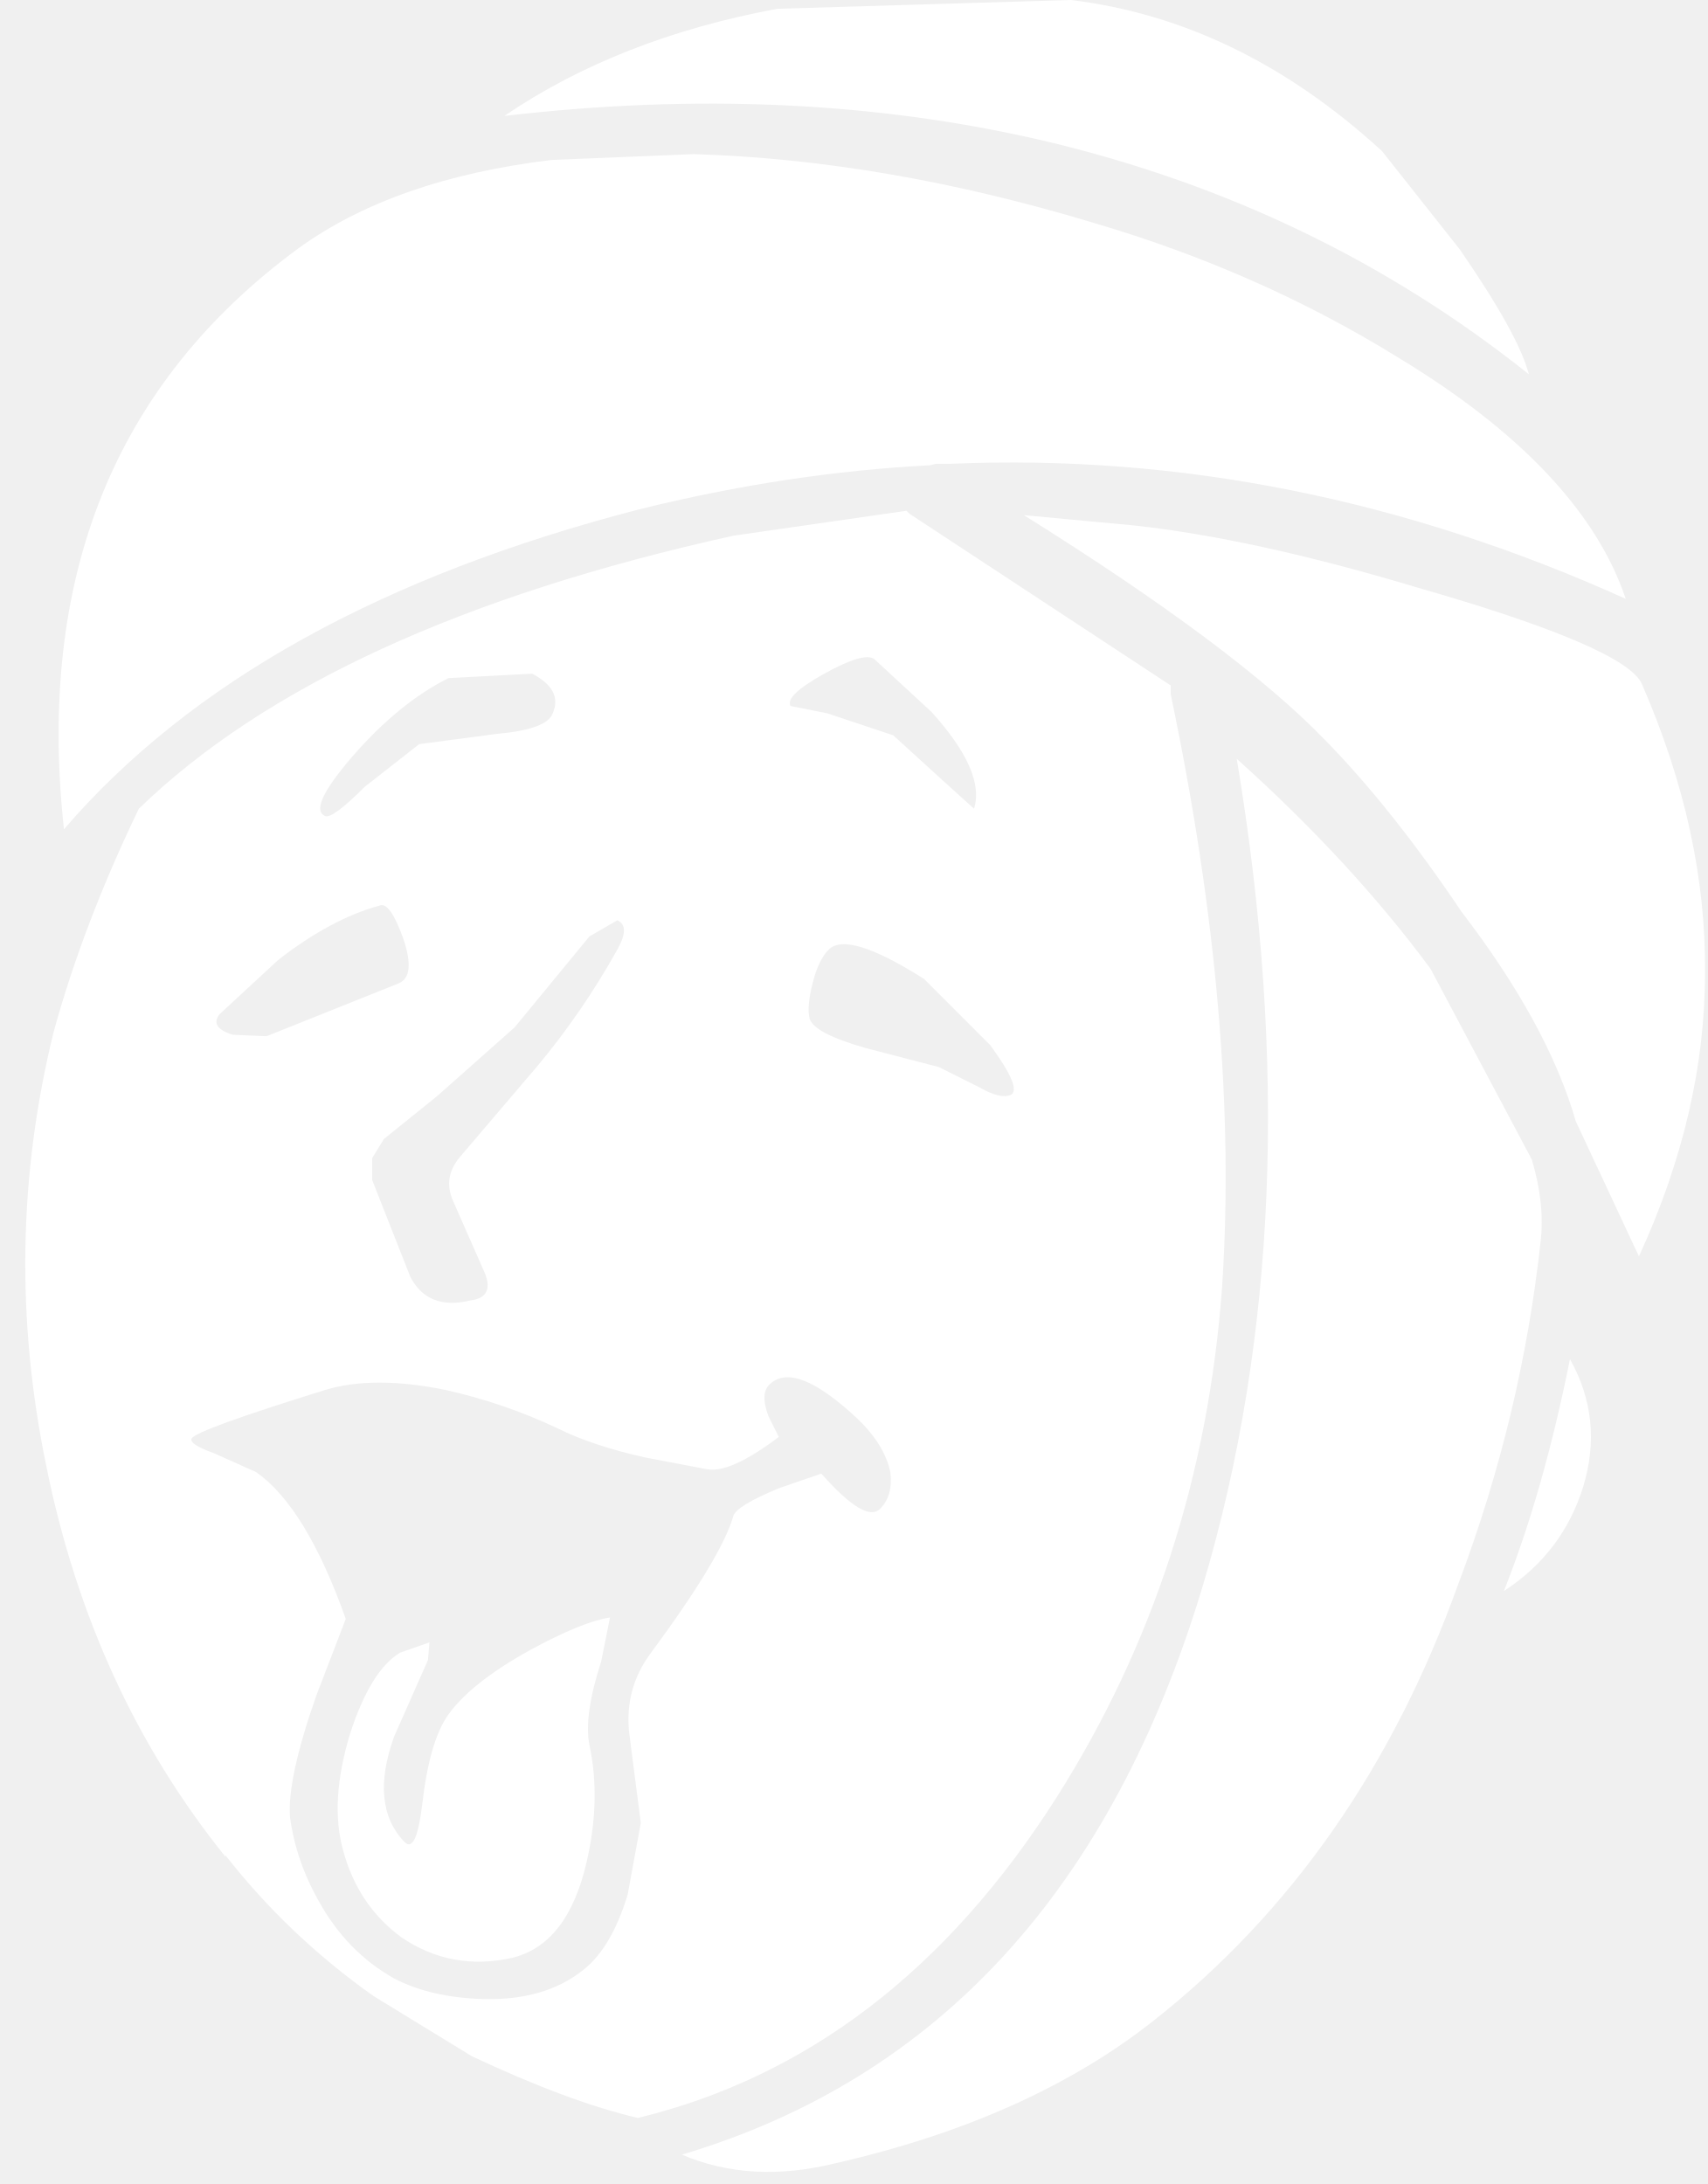
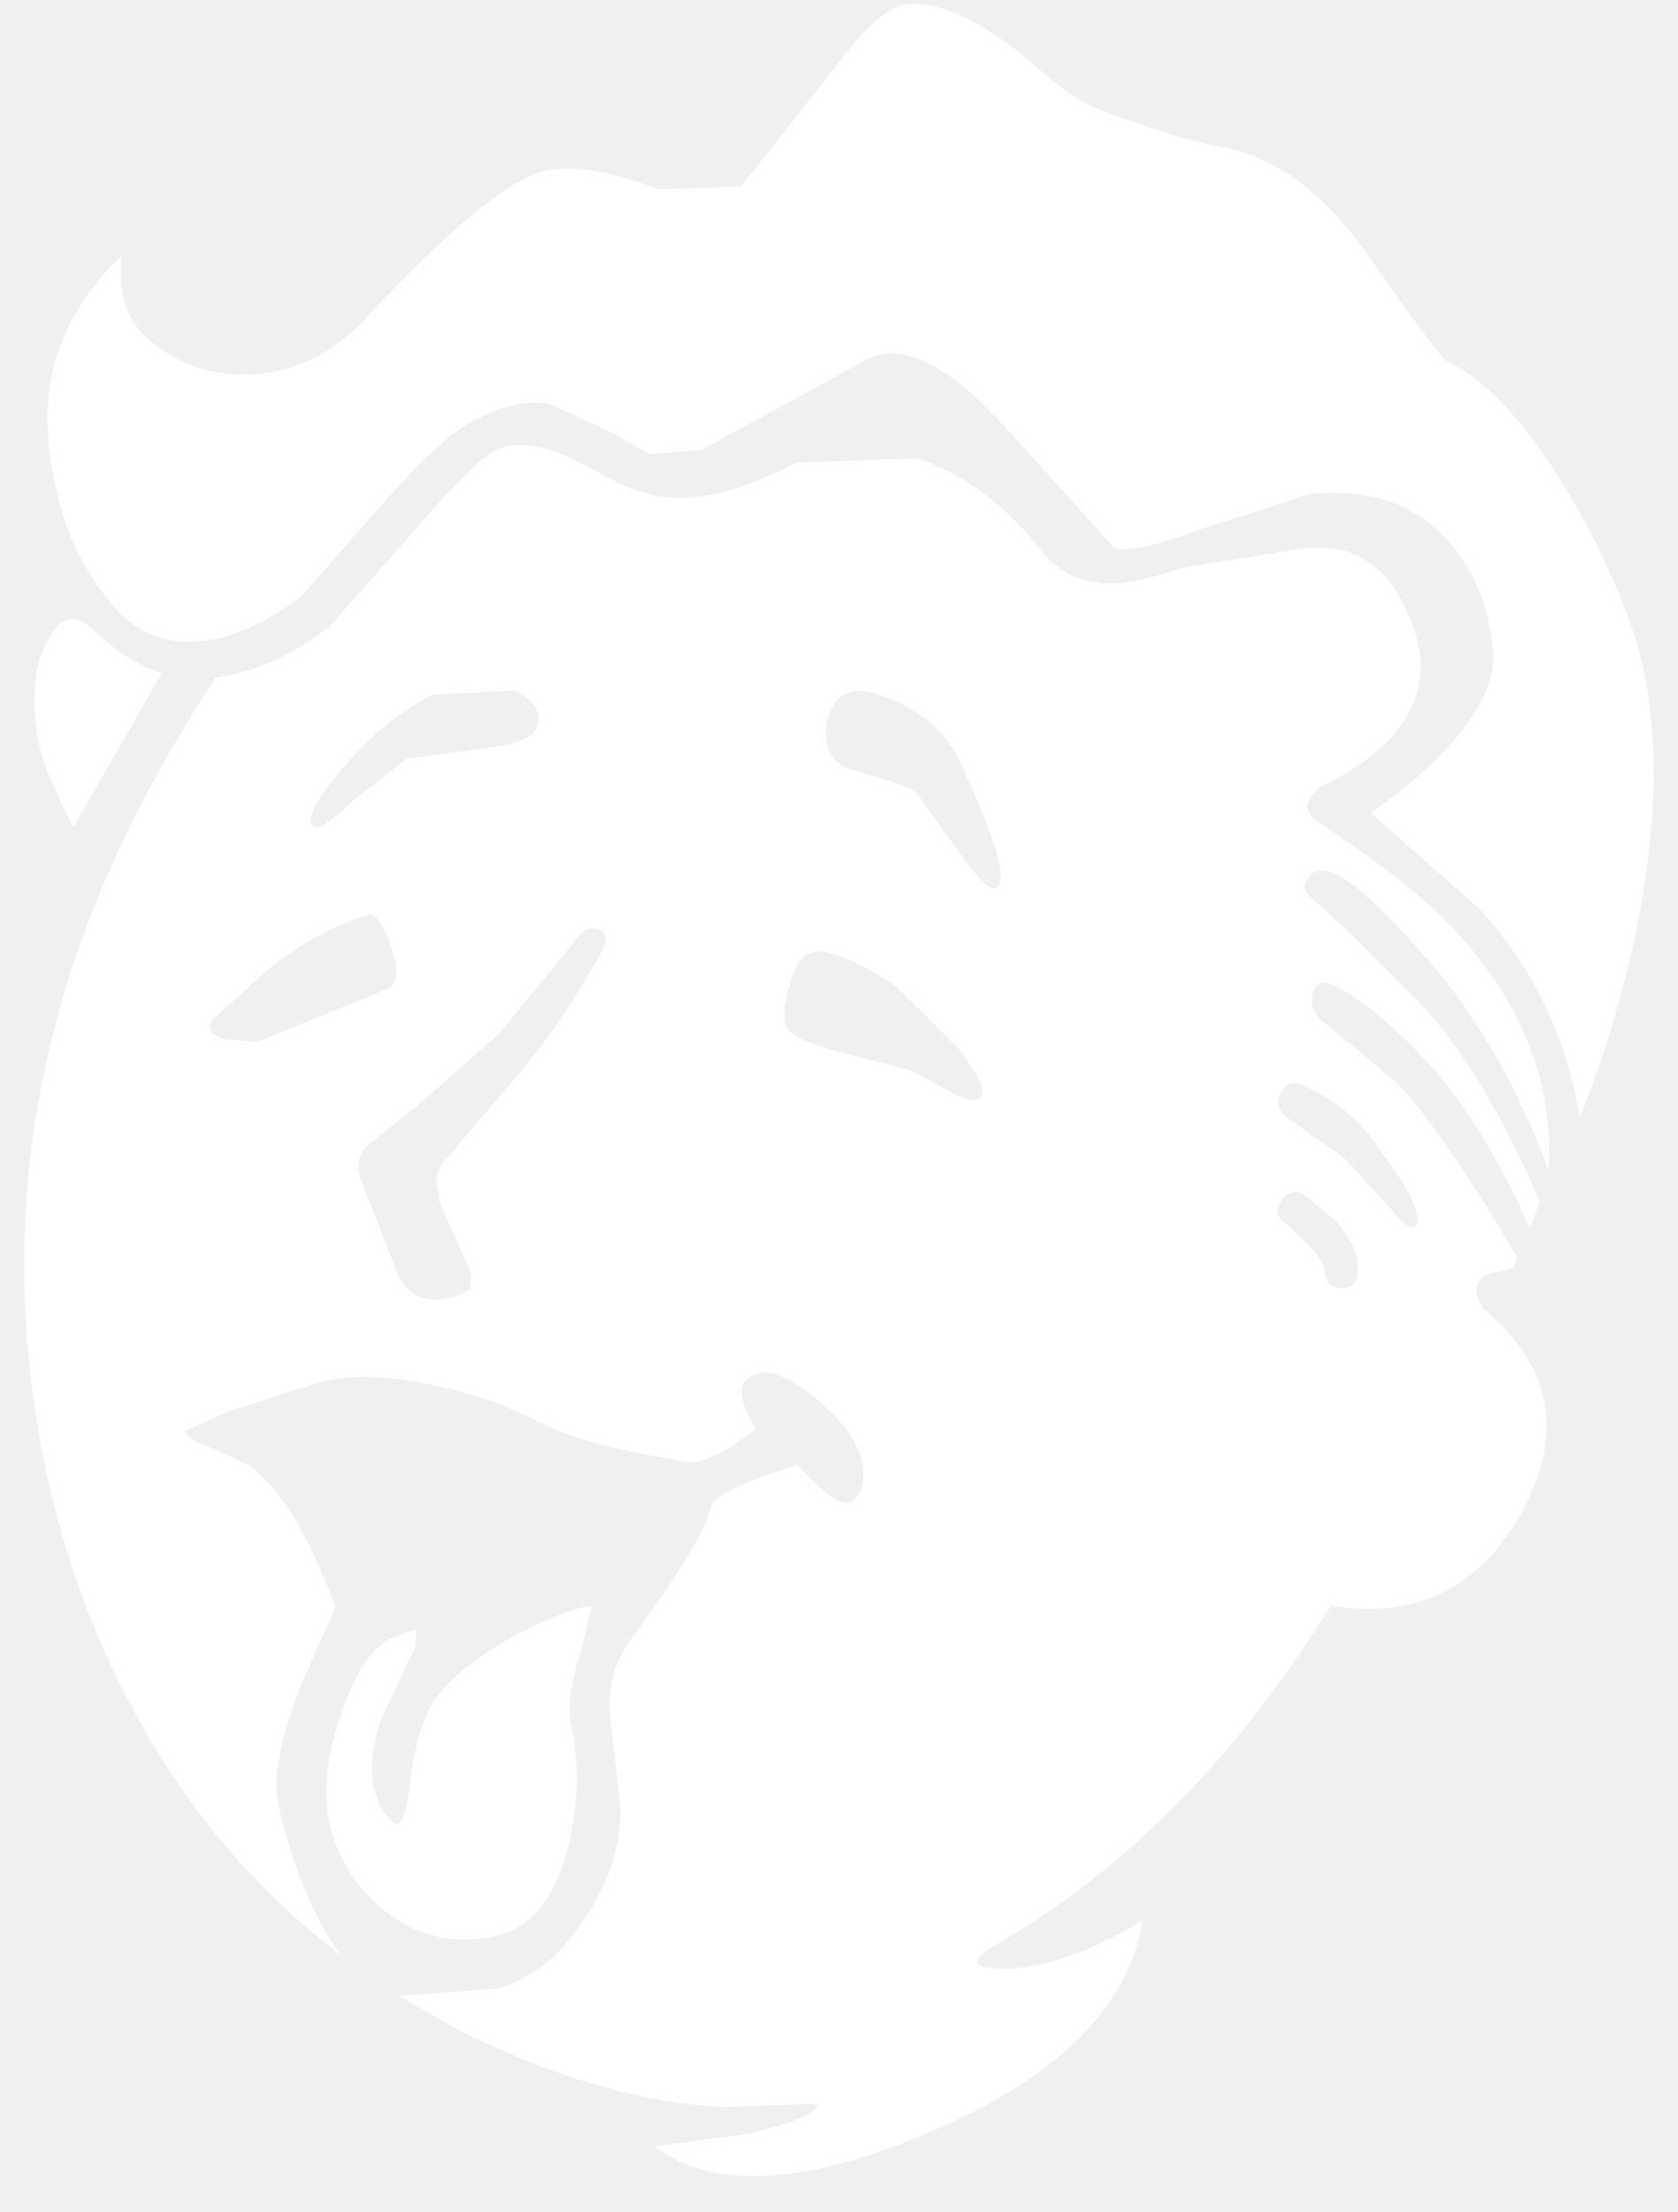
- <svg xmlns="http://www.w3.org/2000/svg" xmlns:xlink="http://www.w3.org/1999/xlink" version="1.1" width="401px" height="513px" viewBox="-5.861 -436.025 400.635 513.034">
+ <svg xmlns="http://www.w3.org/2000/svg" xmlns:xlink="http://www.w3.org/1999/xlink" version="1.1" width="395px" height="521px" viewBox="-5.368 -436.706 394.904 521.394">
  <defs>
-     <g id="c11">
-       <path fill="#ffffff" stroke="none" d="M20.15 -42.65 L19.2 -42.1 16.65 -39.0 14.0 -36.65 12.2 -35.2 11.8 -34.55 11.8 -33.8 13.1 -30.5 Q13.7 -29.35 15.15 -29.7 15.95 -29.8 15.65 -30.6 L14.55 -33.1 Q14.2 -33.9 14.8 -34.6 L17.4 -37.65 Q18.95 -39.5 20.15 -41.65 20.6 -42.45 20.15 -42.65 M12.85 -42.05 Q12.4 -43.3 12.05 -43.15 10.4 -42.7 8.6 -41.3 L6.6 -39.45 Q6.25 -39.0 7.05 -38.75 L8.2 -38.7 12.7 -40.5 Q13.3 -40.75 12.85 -42.05 M25.35 -26.85 Q25.0 -26.55 25.3 -25.75 L25.65 -25.05 Q24.0 -23.8 23.2 -23.95 L21.1 -24.35 Q19.3 -24.75 18.1 -25.35 16.3 -26.2 14.3 -26.65 11.85 -27.15 10.2 -26.65 5.85 -25.3 5.65 -25.0 5.55 -24.8 6.4 -24.5 L7.85 -23.85 Q9.55 -22.65 10.9 -18.85 L9.9 -16.25 Q8.9 -13.4 9.0 -12.1 9.2 -10.6 10.0 -9.2 10.95 -7.5 12.55 -6.6 13.8 -5.95 15.6 -5.9 17.7 -5.85 19.0 -6.9 19.95 -7.65 20.5 -9.45 L20.95 -11.9 20.55 -15.0 Q20.4 -16.5 21.3 -17.7 23.7 -20.95 24.1 -22.35 24.2 -22.7 25.65 -23.3 L27.1 -23.8 Q28.6 -22.1 29.1 -22.6 29.55 -23.05 29.45 -23.85 29.25 -24.8 28.3 -25.7 26.2 -27.65 25.35 -26.85 M32.85 -38.4 L30.6 -40.65 Q28.0 -42.3 27.35 -41.65 27.0 -41.3 26.8 -40.5 26.6 -39.7 26.7 -39.3 26.85 -38.8 28.6 -38.3 L31.1 -37.65 32.5 -36.95 Q33.2 -36.55 33.55 -36.7 33.95 -36.9 32.85 -38.4 M27.2 -51.05 Q25.85 -50.3 26.05 -49.95 L27.3 -49.7 29.55 -48.95 31.25 -47.4 32.3 -46.45 Q32.7 -47.7 30.85 -49.75 L28.9 -51.55 Q28.55 -51.8 27.2 -51.05 M30.0 -56.6 L30.1 -56.5 39.0 -50.65 39.0 -50.35 Q41.35 -39.15 40.75 -30.15 40.05 -20.55 35.1 -12.75 29.5 -3.95 20.85 -1.85 18.5 -2.4 15.2 -3.95 L11.85 -6.0 Q8.95 -8.05 6.8 -10.8 L6.8 -10.75 Q2.25 -16.4 0.7 -24.05 -0.85 -31.55 0.95 -38.85 1.95 -42.5 3.85 -46.45 10.3 -52.7 24.1 -55.75 L30.0 -56.6 M17.95 -49.7 Q18.3 -50.5 17.25 -51.05 L14.4 -50.9 Q12.7 -50.05 11.1 -48.2 9.6 -46.45 10.2 -46.2 10.45 -46.1 11.55 -47.2 L13.4 -48.65 16.05 -49.0 Q17.75 -49.15 17.95 -49.7 M46.7 -61.85 Q53.0 -58.05 54.5 -53.6 43.2 -58.7 31.5 -58.2 L31.0 -58.2 30.8 -58.15 Q25.95 -57.9 20.9 -56.65 7.75 -53.25 1.3 -45.75 -0.1 -58.65 9.3 -65.55 12.55 -67.9 17.9 -68.55 L22.75 -68.75 Q29.3 -68.55 36.4 -66.4 42.0 -64.75 46.7 -61.85 M47.35 -54.0 Q54.5 -51.95 55.05 -50.7 57.25 -45.65 57.2 -40.85 57.2 -36.1 54.95 -31.2 L52.8 -35.8 Q51.85 -39.1 48.9 -42.95 46.55 -46.45 44.25 -48.8 41.2 -51.95 34.0 -56.45 L37.75 -56.1 Q41.85 -55.65 47.35 -54.0 M48.85 -65.5 Q50.85 -62.6 51.2 -61.25 44.0 -67.0 34.7 -69.2 26.15 -71.2 16.3 -70.05 20.2 -72.7 25.6 -73.7 L35.6 -74.0 Q41.35 -73.3 46.2 -68.85 L48.85 -65.5 M12.75 -17.7 L13.75 -18.05 13.7 -17.45 12.55 -14.85 Q11.7 -12.5 12.9 -11.25 13.3 -10.85 13.5 -12.5 13.75 -14.7 14.4 -15.6 15.2 -16.7 17.2 -17.8 18.95 -18.75 19.9 -18.9 L19.6 -17.4 Q19.0 -15.55 19.2 -14.55 19.6 -12.7 19.1 -10.55 18.45 -7.75 16.55 -7.3 14.5 -6.85 12.8 -8.0 11.3 -9.1 10.8 -11.0 10.35 -12.65 11.05 -14.95 11.75 -17.1 12.75 -17.7 M53.05 -23.35 Q52.35 -21.1 50.35 -19.8 51.7 -23.2 52.6 -27.7 53.75 -25.65 53.05 -23.35 M27.55 -0.3 Q24.7 0.4 22.35 -0.6 35.45 -4.5 40.1 -20.0 43.85 -32.6 41.25 -48.15 45.15 -44.65 47.85 -41.0 L51.3 -34.5 Q51.75 -33.0 51.6 -31.7 50.95 -25.75 48.8 -20.05 45.45 -10.7 38.4 -5.15 34.15 -1.8 27.55 -0.3" />
+     <g id="c5">
+       <path fill="#ffffff" stroke="none" d="M46.85 -32.0 Q46.85 -32.6 46.15 -33.5 L44.95 -34.5 Q44.45 -34.75 44.15 -34.25 43.85 -33.75 44.35 -33.45 L45.0 -32.85 Q45.65 -32.2 45.7 -31.75 45.75 -31.15 46.35 -31.2 46.9 -31.2 46.85 -32.0 M44.85 -38.35 Q44.4 -38.55 44.15 -38.05 43.85 -37.55 44.5 -37.1 L46.4 -35.75 48.0 -34.0 Q48.8 -33.0 48.95 -33.5 49.0 -33.9 48.45 -34.9 L47.25 -36.6 Q46.15 -37.85 44.85 -38.35 M17.25 -19.0 Q18.95 -19.9 19.95 -20.05 L19.6 -18.55 Q19.0 -16.75 19.25 -15.75 19.65 -13.85 19.15 -11.7 18.5 -8.9 16.6 -8.45 14.5 -8.0 12.85 -9.2 11.35 -10.3 10.8 -12.15 10.35 -13.8 11.1 -16.1 11.8 -18.25 12.8 -18.85 L13.8 -19.25 13.75 -18.6 12.55 -16.05 Q11.75 -13.65 12.95 -12.45 13.35 -12.05 13.55 -13.65 13.8 -15.85 14.45 -16.75 15.25 -17.9 17.25 -19.0 M17.45 -38.8 Q19.0 -40.65 20.2 -42.85 20.7 -43.6 20.2 -43.8 19.7 -44.0 19.25 -43.25 L16.7 -40.15 14.05 -37.8 12.25 -36.35 Q11.55 -35.85 11.85 -35.0 L13.15 -31.65 Q13.75 -30.5 15.15 -30.9 L15.7 -31.15 15.7 -31.75 14.6 -34.25 14.5 -35.05 Q14.6 -35.5 14.85 -35.75 L17.45 -38.8 M12.9 -43.2 Q12.45 -44.45 12.1 -44.3 10.45 -43.85 8.65 -42.45 L6.65 -40.65 Q6.3 -40.2 7.05 -39.95 L8.2 -39.85 12.75 -41.7 Q13.35 -41.95 12.9 -43.2 M31.15 -38.85 L32.55 -38.1 Q33.25 -37.7 33.55 -37.85 34.0 -38.05 32.85 -39.6 L30.65 -41.8 Q28.05 -43.5 27.4 -42.85 27.05 -42.5 26.85 -41.65 26.65 -40.9 26.75 -40.45 26.9 -39.95 28.65 -39.5 L31.15 -38.85 M32.85 -49.75 Q32.2 -51.15 30.45 -51.9 28.5 -52.75 28.2 -51.0 28.0 -49.65 29.3 -49.35 31.1 -48.85 31.35 -48.6 L32.9 -46.45 Q33.85 -45.1 34.15 -45.25 34.8 -45.6 32.85 -49.75 M17.25 -52.2 L14.4 -52.05 Q12.7 -51.25 11.15 -49.4 9.65 -47.6 10.25 -47.4 10.5 -47.3 11.6 -48.35 L13.45 -49.8 16.1 -50.15 Q17.8 -50.35 18.0 -50.85 18.35 -51.65 17.25 -52.2 M0.45 -50.85 Q0.2 -52.9 0.9 -54.05 1.55 -55.25 2.55 -54.25 3.6 -53.2 4.85 -52.8 L1.75 -47.4 Q0.55 -49.65 0.45 -50.85 M40.65 -56.5 L45.05 -57.2 Q47.8 -57.45 48.85 -54.3 49.9 -51.0 45.65 -48.85 45.45 -48.85 45.2 -48.45 44.85 -47.95 45.5 -47.55 48.55 -45.55 50.1 -43.95 53.85 -40.0 53.55 -35.35 52.2 -39.05 49.9 -42.05 47.1 -45.35 46.05 -45.75 45.4 -46.05 45.1 -45.6 44.8 -45.2 45.3 -44.85 L46.5 -43.75 49.0 -41.25 Q51.2 -38.95 53.25 -34.25 L52.9 -33.3 Q51.15 -37.2 49.15 -39.3 47.25 -41.3 45.95 -41.85 45.35 -42.1 45.25 -41.45 45.15 -40.85 45.9 -40.35 L48.25 -38.4 Q49.8 -36.75 52.45 -32.3 L52.3 -31.9 51.45 -31.7 Q50.7 -31.35 51.25 -30.5 54.85 -27.5 52.65 -23.4 50.4 -19.3 45.9 -20.05 41.1 -12.25 34.35 -8.25 32.5 -7.25 34.6 -7.3 36.7 -7.4 39.3 -9.0 38.55 -4.4 31.8 -1.55 25.25 1.25 22.15 -1.05 L25.45 -1.5 Q28.0 -2.1 27.85 -2.55 L24.7 -2.45 Q20.5 -2.55 15.25 -5.15 L13.15 -6.35 13.25 -6.35 16.65 -6.6 Q18.2 -7.1 19.1 -8.25 21.05 -10.6 20.95 -13.05 L20.6 -16.15 Q20.45 -17.65 21.35 -18.9 23.8 -22.2 24.15 -23.55 24.25 -23.9 25.7 -24.5 L27.15 -25.0 27.95 -24.2 Q28.8 -23.45 29.15 -23.75 29.6 -24.15 29.45 -25.0 29.3 -25.95 28.35 -26.85 26.3 -28.8 25.4 -28.0 25.05 -27.7 25.35 -26.95 L25.7 -26.25 Q24.05 -24.95 23.25 -25.1 L21.15 -25.5 Q19.3 -25.9 18.1 -26.5 16.35 -27.4 14.35 -27.8 11.9 -28.35 10.25 -27.85 L7.15 -26.85 5.7 -26.2 Q5.6 -26.0 6.45 -25.65 L7.9 -25.0 Q9.55 -23.8 10.95 -20.0 L9.8 -17.4 Q8.7 -14.6 8.9 -13.35 9.1 -12.15 9.65 -10.65 10.3 -8.9 11.15 -7.75 8.75 -9.6 6.8 -11.95 2.25 -17.6 0.7 -25.2 -0.8 -32.75 1.0 -40.0 2.5 -46.2 6.75 -52.65 8.75 -52.9 10.75 -54.45 L13.4 -57.45 Q15.8 -60.25 16.6 -60.65 17.55 -61.1 19.25 -60.35 L20.95 -59.45 Q22.4 -58.75 24.05 -59.05 25.25 -59.25 27.15 -60.2 L31.4 -60.35 Q33.85 -59.5 35.75 -57.1 36.6 -56.0 38.1 -55.95 39.1 -55.95 40.65 -56.5 M47.2 -67.5 Q49.75 -63.85 50.0 -63.75 51.9 -62.85 53.9 -59.7 55.35 -57.4 56.3 -54.9 58.05 -50.45 56.55 -43.35 55.75 -39.85 54.65 -37.2 53.95 -41.45 51.1 -44.55 L47.3 -47.9 Q48.95 -49.0 50.15 -50.35 51.75 -52.2 51.6 -53.6 51.4 -55.85 50.15 -57.3 48.45 -59.4 45.2 -59.1 L41.45 -57.9 Q39.05 -57.0 38.3 -57.2 L34.7 -61.2 Q31.65 -64.65 29.75 -63.9 L26.3 -62.0 23.8 -60.65 22.0 -60.5 20.65 -61.25 18.5 -62.25 Q17.4 -62.5 15.75 -61.65 14.7 -61.15 12.25 -58.35 L9.75 -55.5 Q8.05 -54.2 6.4 -53.95 4.55 -53.7 3.35 -54.95 1.6 -56.8 1.05 -59.7 0.5 -62.5 1.4 -64.6 2.15 -66.3 3.45 -67.45 3.25 -65.5 4.35 -64.55 6.0 -63.15 8.15 -63.3 10.3 -63.5 11.9 -65.15 16.5 -70.1 18.35 -70.45 19.8 -70.75 22.3 -69.8 L25.2 -69.9 27.05 -72.25 29.05 -74.8 Q30.25 -76.25 31.05 -76.3 32.55 -76.45 34.85 -74.7 L36.15 -73.6 Q36.95 -72.95 37.65 -72.65 40.4 -71.6 42.0 -71.3 44.9 -70.8 47.2 -67.5" />
    </g>
  </defs>
  <g>
    <g>
-       <use transform="matrix(6.895615,0.0,0.0,6.895615,0.0,74.25)" xlink:href="#c11" />
+       <use transform="matrix(6.710342,0.0,0.0,6.710342,0.0,76.3)" xlink:href="#c5" />
    </g>
  </g>
</svg>
